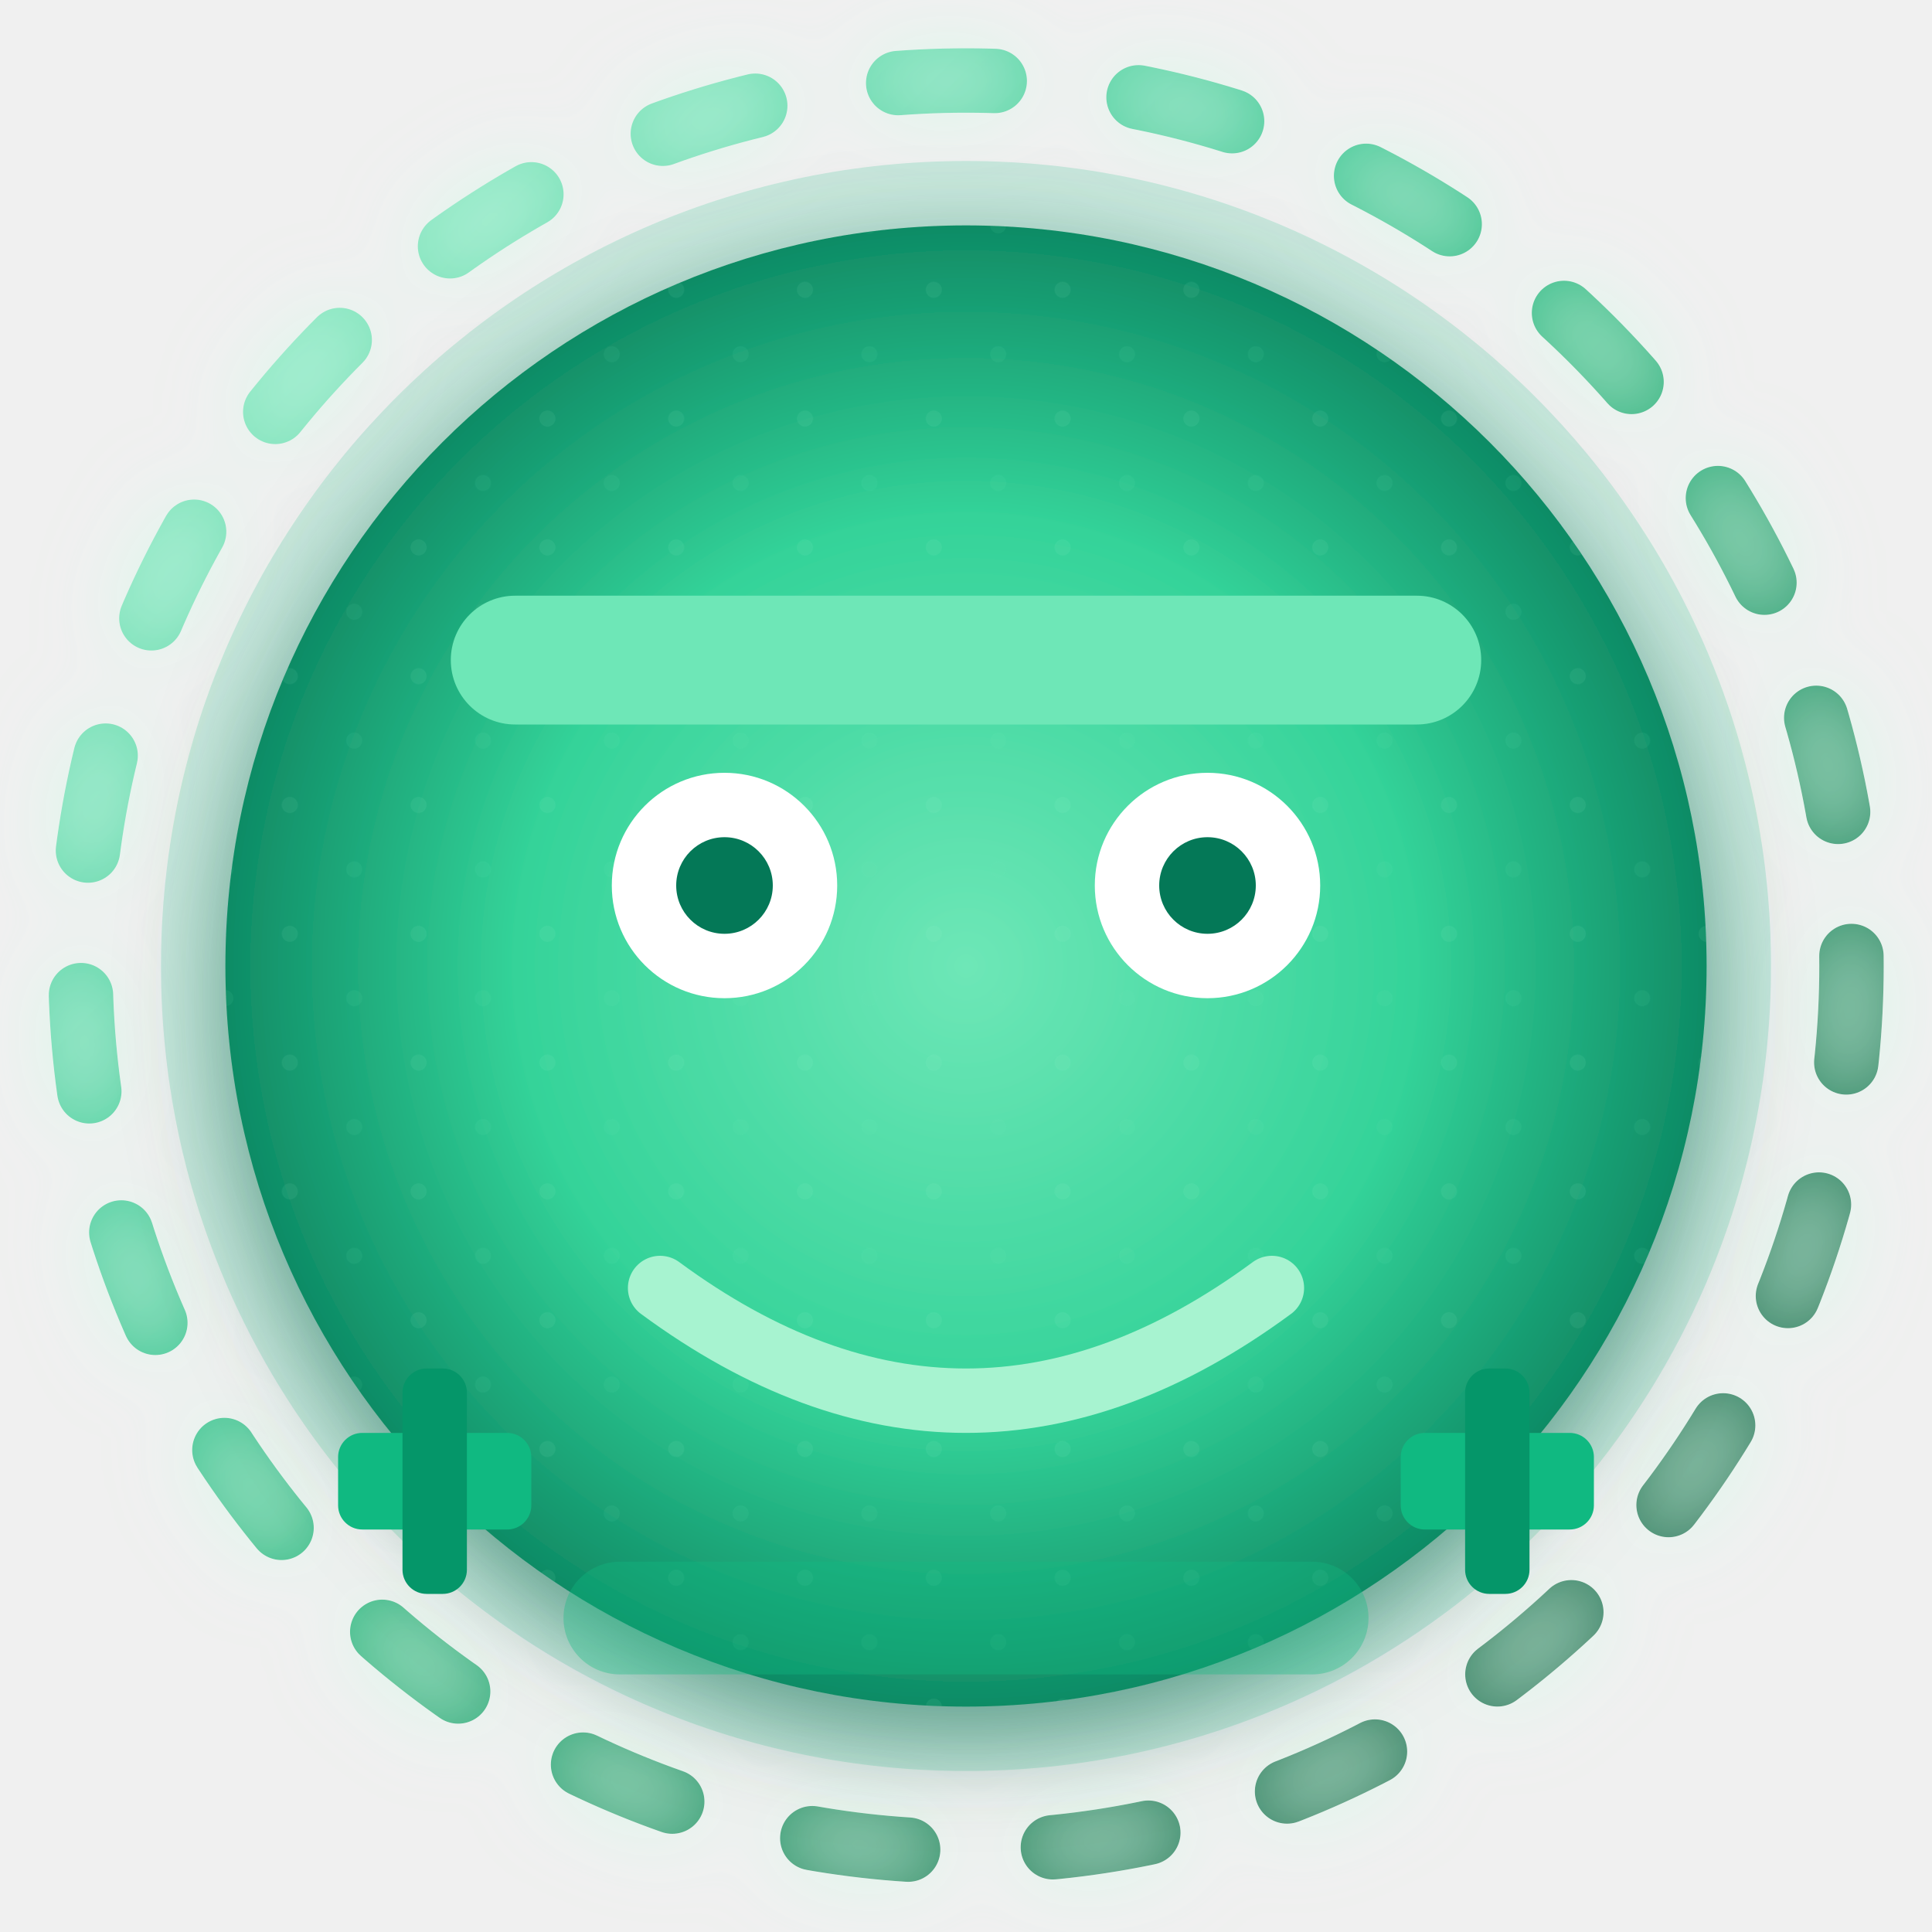
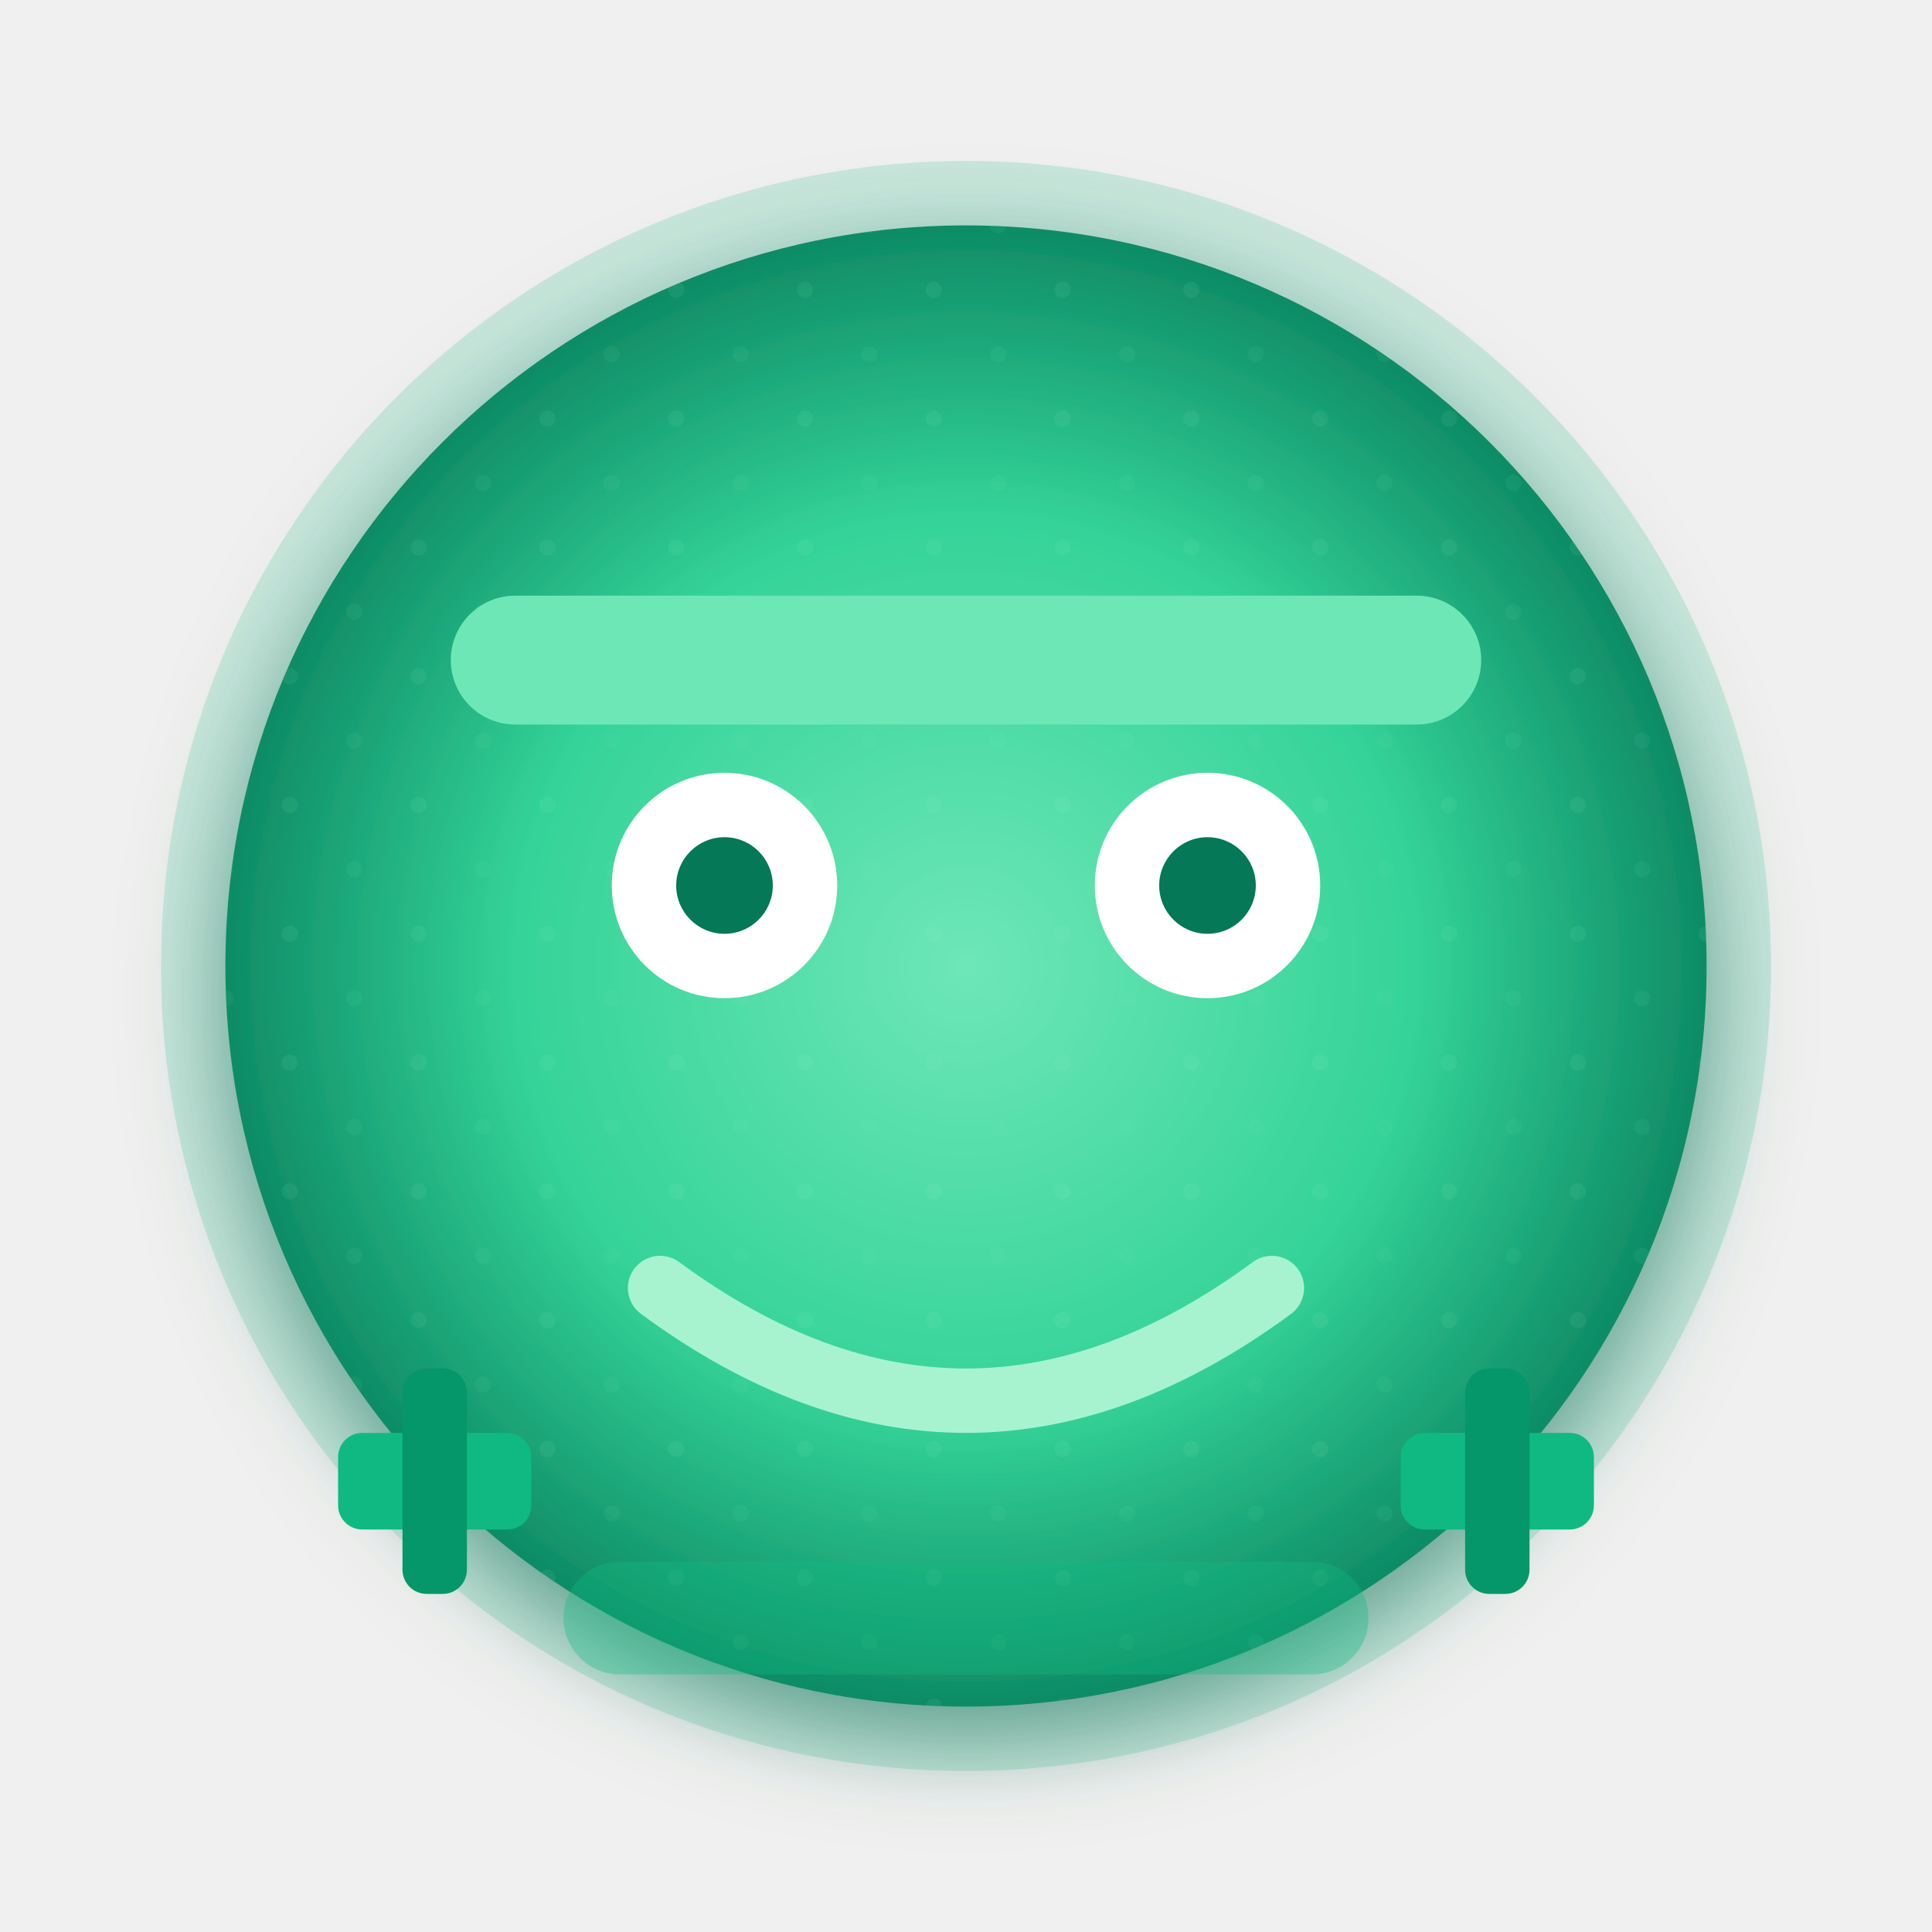
<svg xmlns="http://www.w3.org/2000/svg" width="240" height="240" viewBox="0 0 240 240" fill="none" aria-labelledby="ftitle fdesc" role="img">
  <defs>
    <radialGradient id="fitzyFace" cx="0.5" cy="0.5" r="0.55">
      <stop offset="0%" stop-color="#6EE7B7" />
      <stop offset="55%" stop-color="#34D399" />
      <stop offset="100%" stop-color="#047857" />
    </radialGradient>
    <linearGradient id="fitzyRing" x1="0" y1="0" x2="1" y2="1">
      <stop offset="0%" stop-color="#A7F3D0" />
      <stop offset="50%" stop-color="#10B981" />
      <stop offset="100%" stop-color="#065F46" />
    </linearGradient>
    <filter id="fitzyGlow" x="-50%" y="-50%" width="200%" height="200%">
      <feGaussianBlur in="SourceGraphic" stdDeviation="5" result="b" />
      <feColorMatrix in="b" type="matrix" values="0 0 0 0 0.6  0 0 0 0 1  0 0 0 0 0.8  0 0 0 0.55 0" result="c" />
      <feBlend in="SourceGraphic" in2="c" mode="screen" />
    </filter>
    <filter id="fitzyShadow" x="-50%" y="-50%" width="200%" height="200%">
      <feDropShadow dx="0" dy="4" stdDeviation="6" flood-color="#065F46" flood-opacity="0.55" />
    </filter>
    <pattern id="fitzyDots" width="16" height="16" patternUnits="userSpaceOnUse">
      <circle cx="4" cy="4" r="1" fill="#A7F3D0" />
      <circle cx="12" cy="12" r="1" fill="#6EE7B7" />
    </pattern>
    <style>
  .fz-ring { stroke-dasharray: 12 18; }
      .fz-eye { animation: fz-blink 6.5s ease-in-out infinite; }
      .fz-mouth { animation: fz-smile 4s ease-in-out infinite; }
      .fz-band { animation: fz-band 5s ease-in-out infinite; transform-origin:120px 76px; }
      .fz-dumb { animation: fz-lift 4.5s ease-in-out infinite; }
      .fz-dumb.right { animation-delay:2.25s; }
      .fz-halo { animation: fz-halo 6s ease-in-out infinite; }
  /* fz-spin &amp; fz-hue removed: ring static */
      @keyframes fz-blink { 0%,6%,94%,100% { transform:scaleY(1);} 3%,4% { transform:scaleY(.12);} }
      @keyframes fz-smile { 0%,100% { transform:scale(1);} 50% { transform:scale(1.07);} }
      @keyframes fz-band { 0%,100% { transform:scaleX(1);} 50% { transform:scaleX(1.08);} }
      @keyframes fz-lift { 0%,100% { transform:translateY(0);} 50% { transform:translateY(-14px);} }
      @keyframes fz-halo { 0%,100% { opacity:.22; transform:scale(1);} 50% { opacity:.4; transform:scale(1.08);} }
    </style>
  </defs>
-   <g filter="url(#fitzyGlow)">
-     <circle cx="120" cy="120" r="110" fill="none" stroke="url(#fitzyRing)" stroke-width="8" class="fz-ring" stroke-linecap="round" />
-   </g>
  <circle cx="120" cy="120" r="100" fill="#10B981" opacity="0.18" class="fz-halo" />
  <circle cx="120" cy="120" r="92" fill="url(#fitzyFace)" filter="url(#fitzyShadow)" />
  <circle cx="120" cy="120" r="92" fill="url(#fitzyDots)" opacity="0.08" />
  <rect class="fz-band" x="56" y="74" width="128" height="16" rx="8" fill="#6EE7B7" />
  <g class="fz-eye">
    <circle cx="90" cy="110" r="14" fill="#FFF" />
    <circle cx="90" cy="110" r="6" fill="#047857" />
  </g>
  <g class="fz-eye" style="animation-delay:1.4s">
    <circle cx="150" cy="110" r="14" fill="#FFF" />
    <circle cx="150" cy="110" r="6" fill="#047857" />
  </g>
  <path class="fz-mouth" d="M82 160 Q120 188 158 160" stroke="#A7F3D0" stroke-width="8" stroke-linecap="round" fill="none" />
  <g class="fz-dumb left" transform="translate(0,0)">
    <rect x="42" y="178" width="24" height="12" rx="3" fill="#10B981" />
    <rect x="50" y="170" width="8" height="28" rx="3" fill="#059669" />
  </g>
  <g class="fz-dumb right" transform="translate(0,0)">
    <rect x="174" y="178" width="24" height="12" rx="3" fill="#10B981" />
    <rect x="182" y="170" width="8" height="28" rx="3" fill="#059669" />
  </g>
  <rect x="70" y="194" width="100" height="14" rx="7" fill="#10B981" opacity="0.35" />
</svg>
